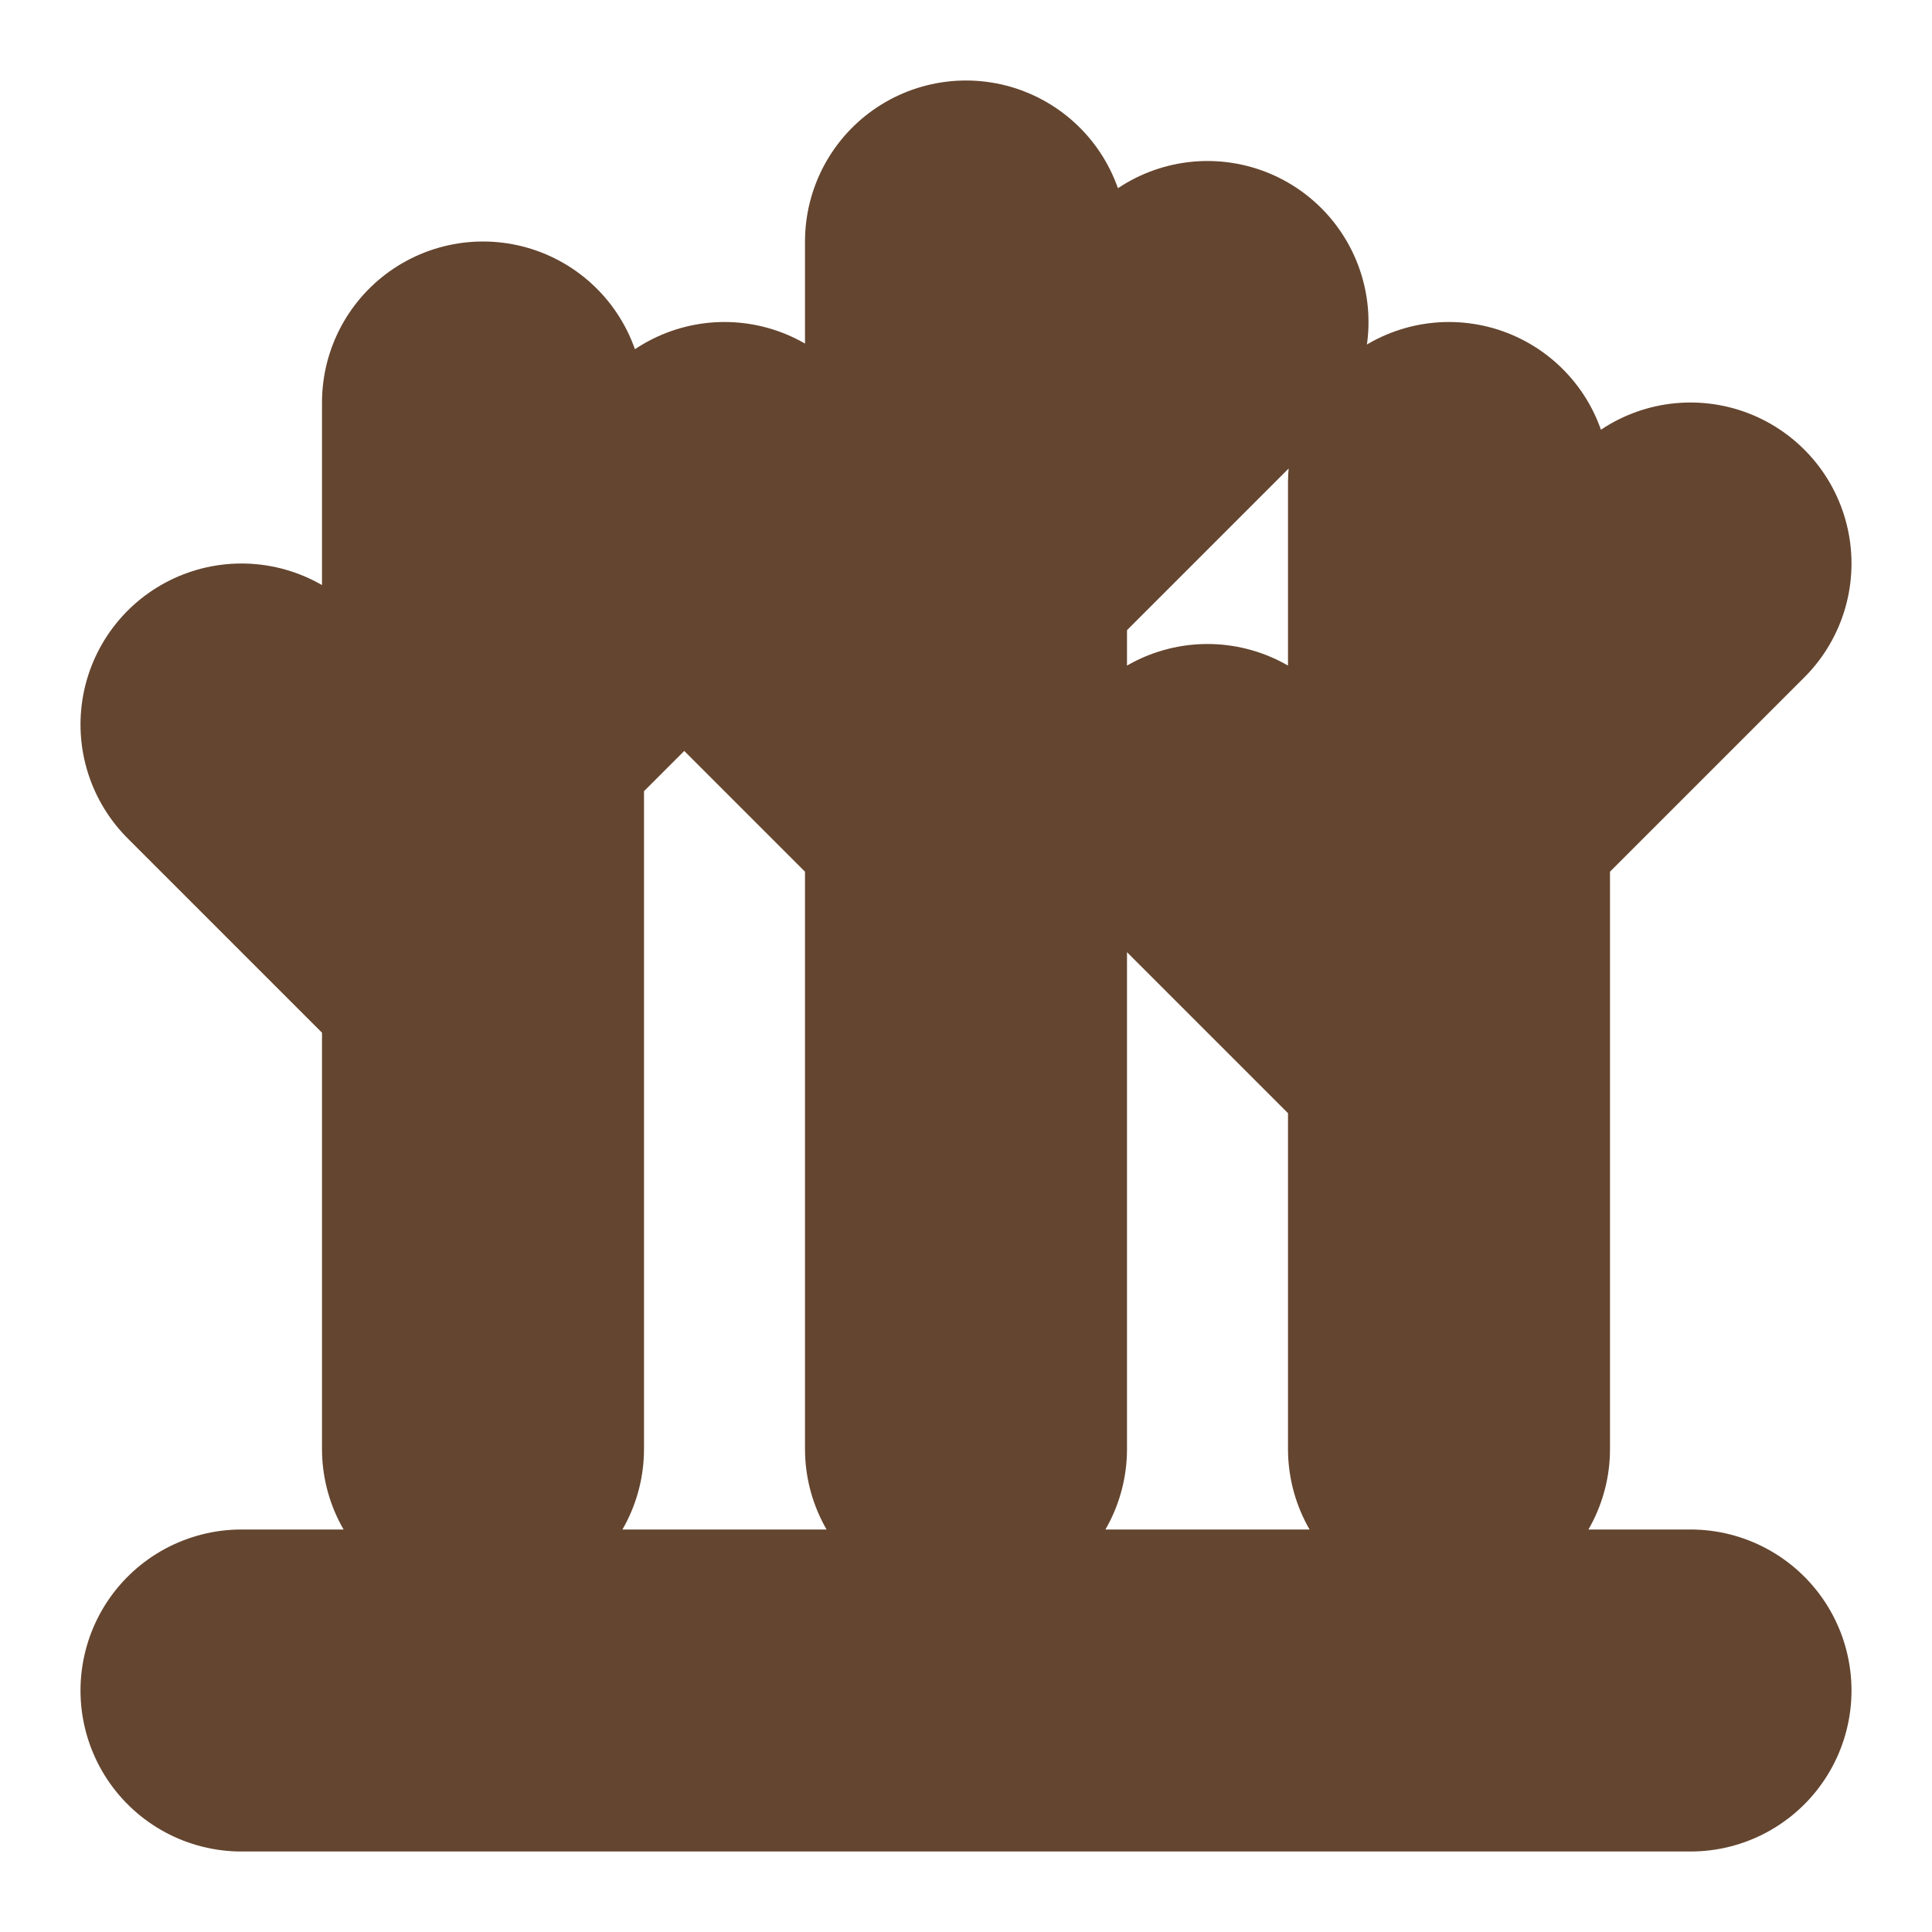
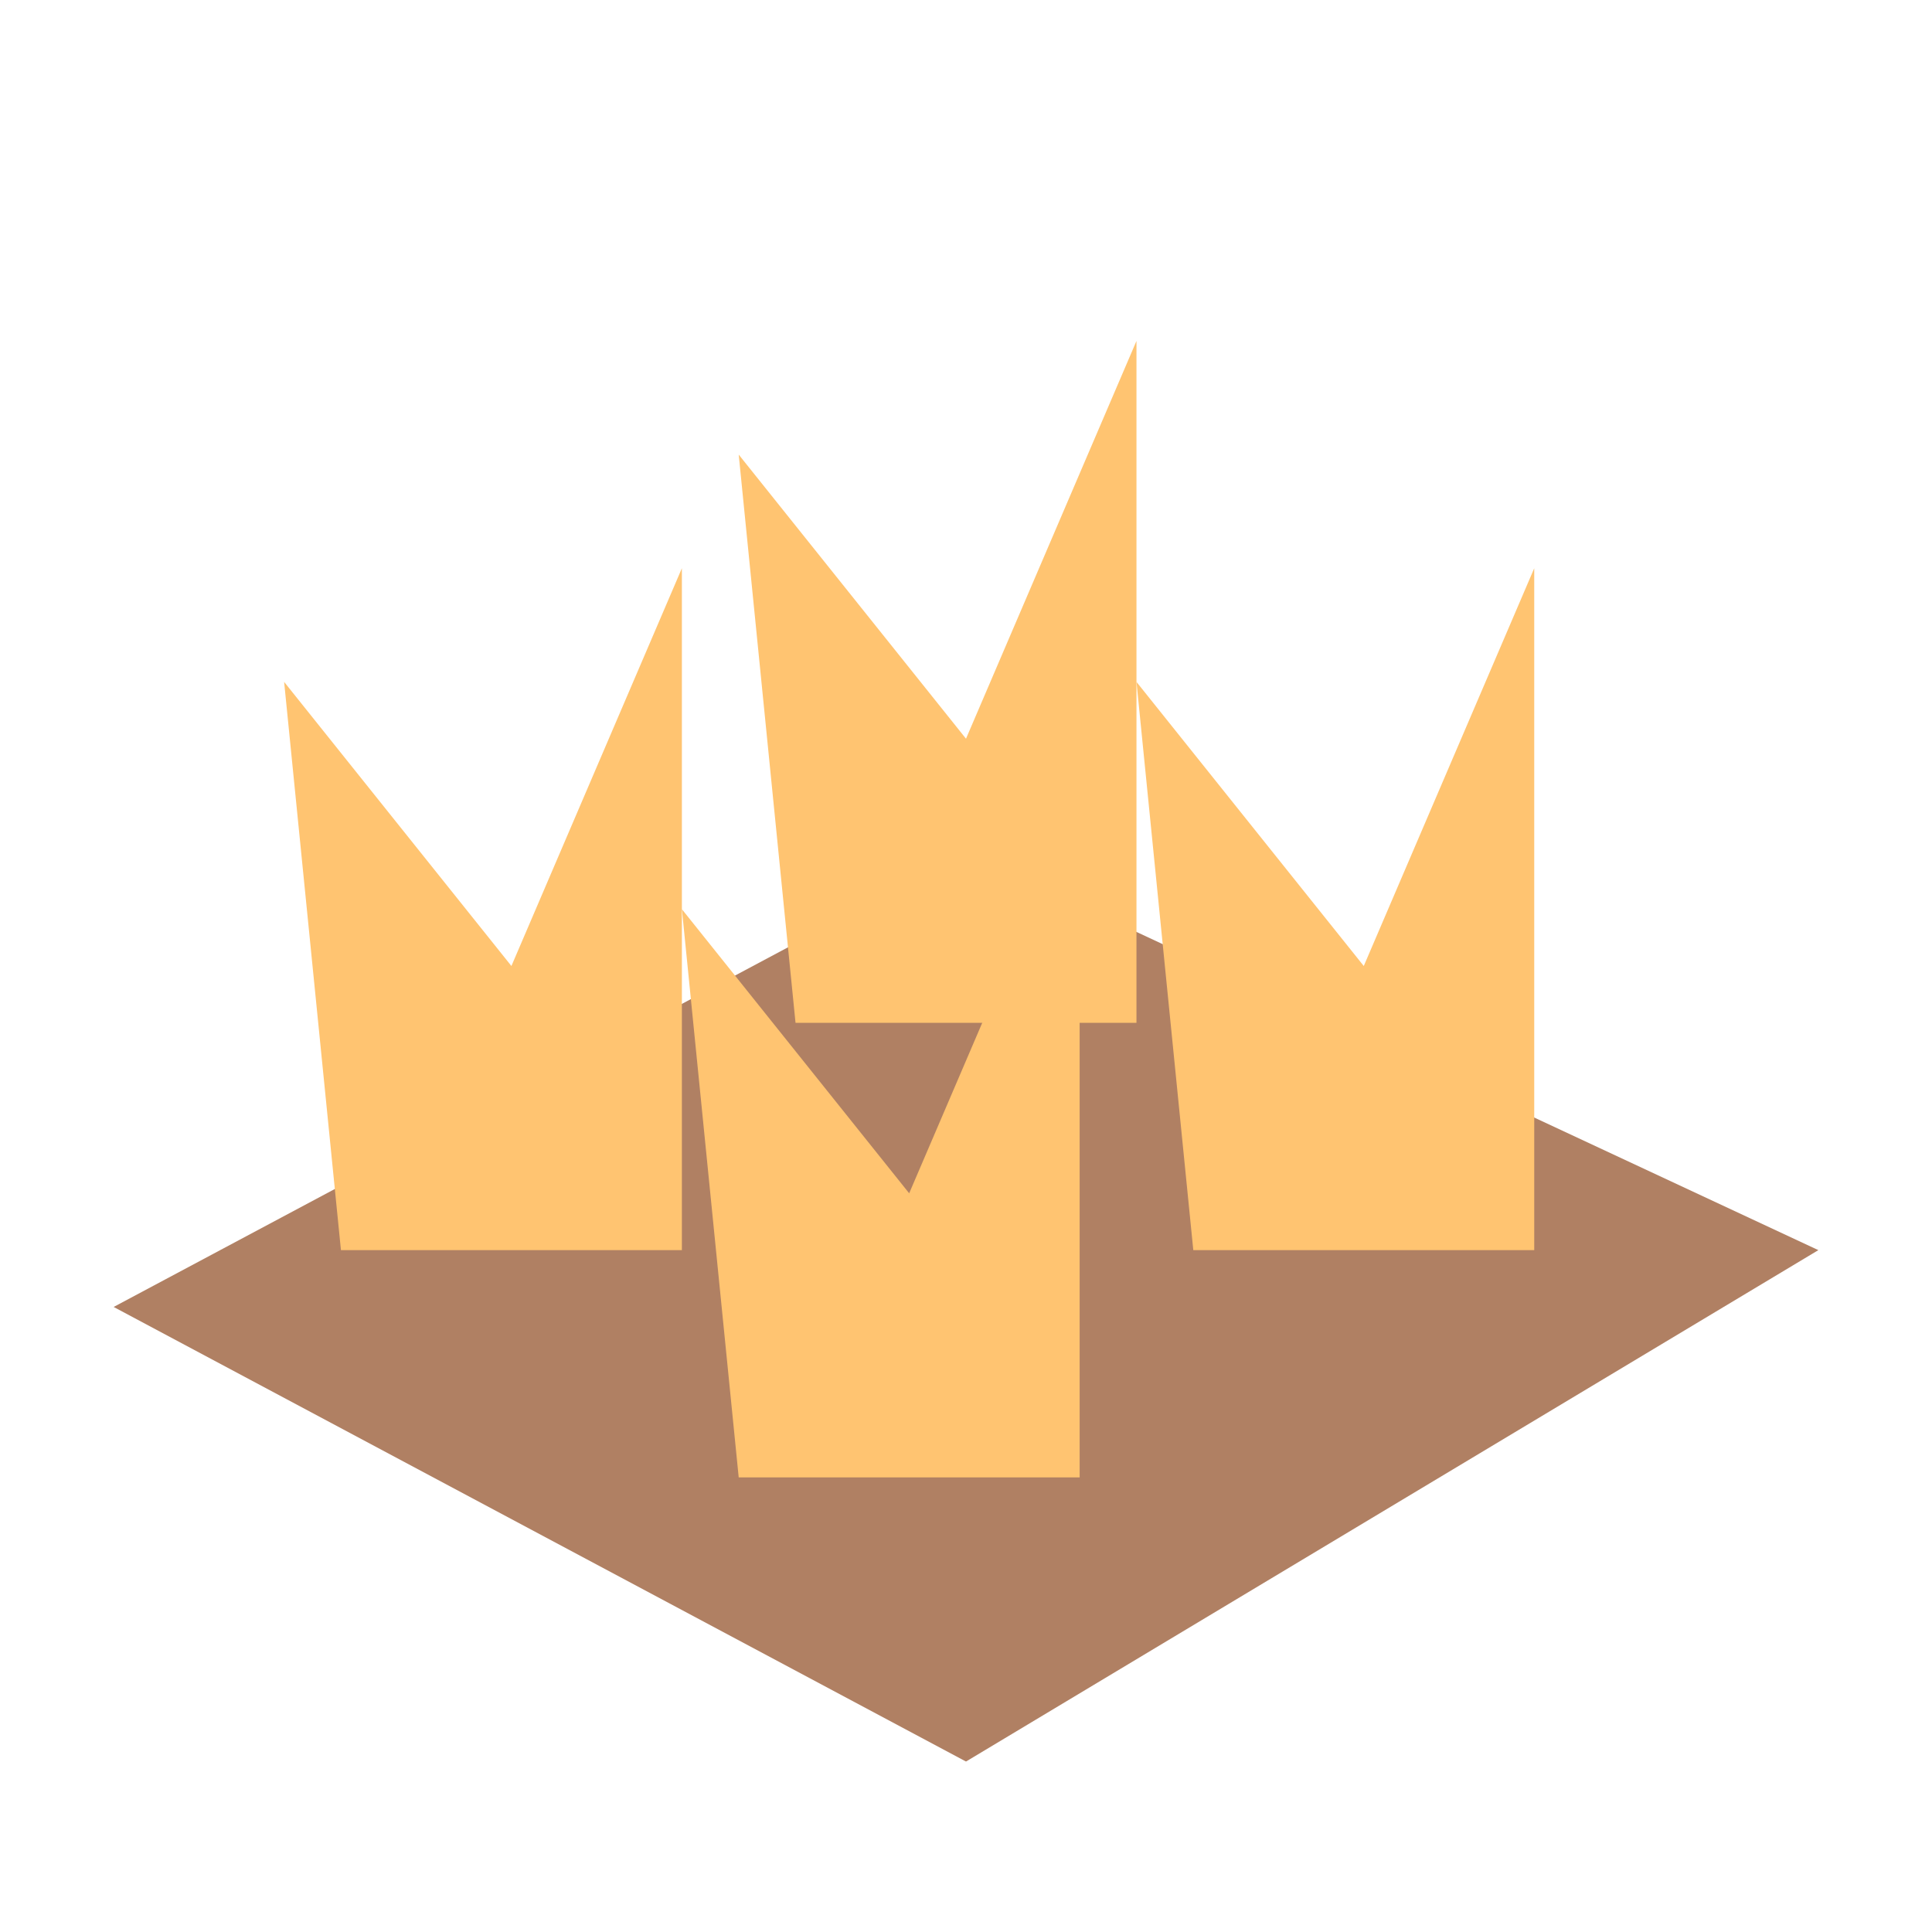
- <svg xmlns="http://www.w3.org/2000/svg" width="24" height="24" viewBox="0 0 24 24">
-   <path d="M3 21h18M6 18V5m0 7L3 9m3 0 3-3M12 18V3m0 7L9 7m3 0 3-3M18 18V6m0 7-3-3m3 0 3-3" fill="none" stroke="#64452f" stroke-width="4" stroke-linecap="round" stroke-linejoin="round" />
+ <svg xmlns="http://www.w3.org/2000/svg" width="34" height="34" viewBox="0 0 34 34">
+   <polygon points="2,23 17,15 32,22 17,31" fill="#b08063" />
+   <polygon points="6.0,22.0 5.0,12.0 9.0,17.0 12.0,10.0 12.0,22.0" fill="#ffc471" />
+   <polygon points="13.0,26.0 12.0,16.0 16.0,21.0 19.0,14.0 19.0,26.0" fill="#ffc471" />
+   <polygon points="14.0,18.0 13.0,8.0 17.0,13.0 20.0,6.0 20.0,18.0" fill="#ffc471" />
+   <polygon points="21.0,22.0 20.0,12.0 24.0,17.0 27.0,10.0 27.0,22.0" fill="#ffc471" />
</svg>
